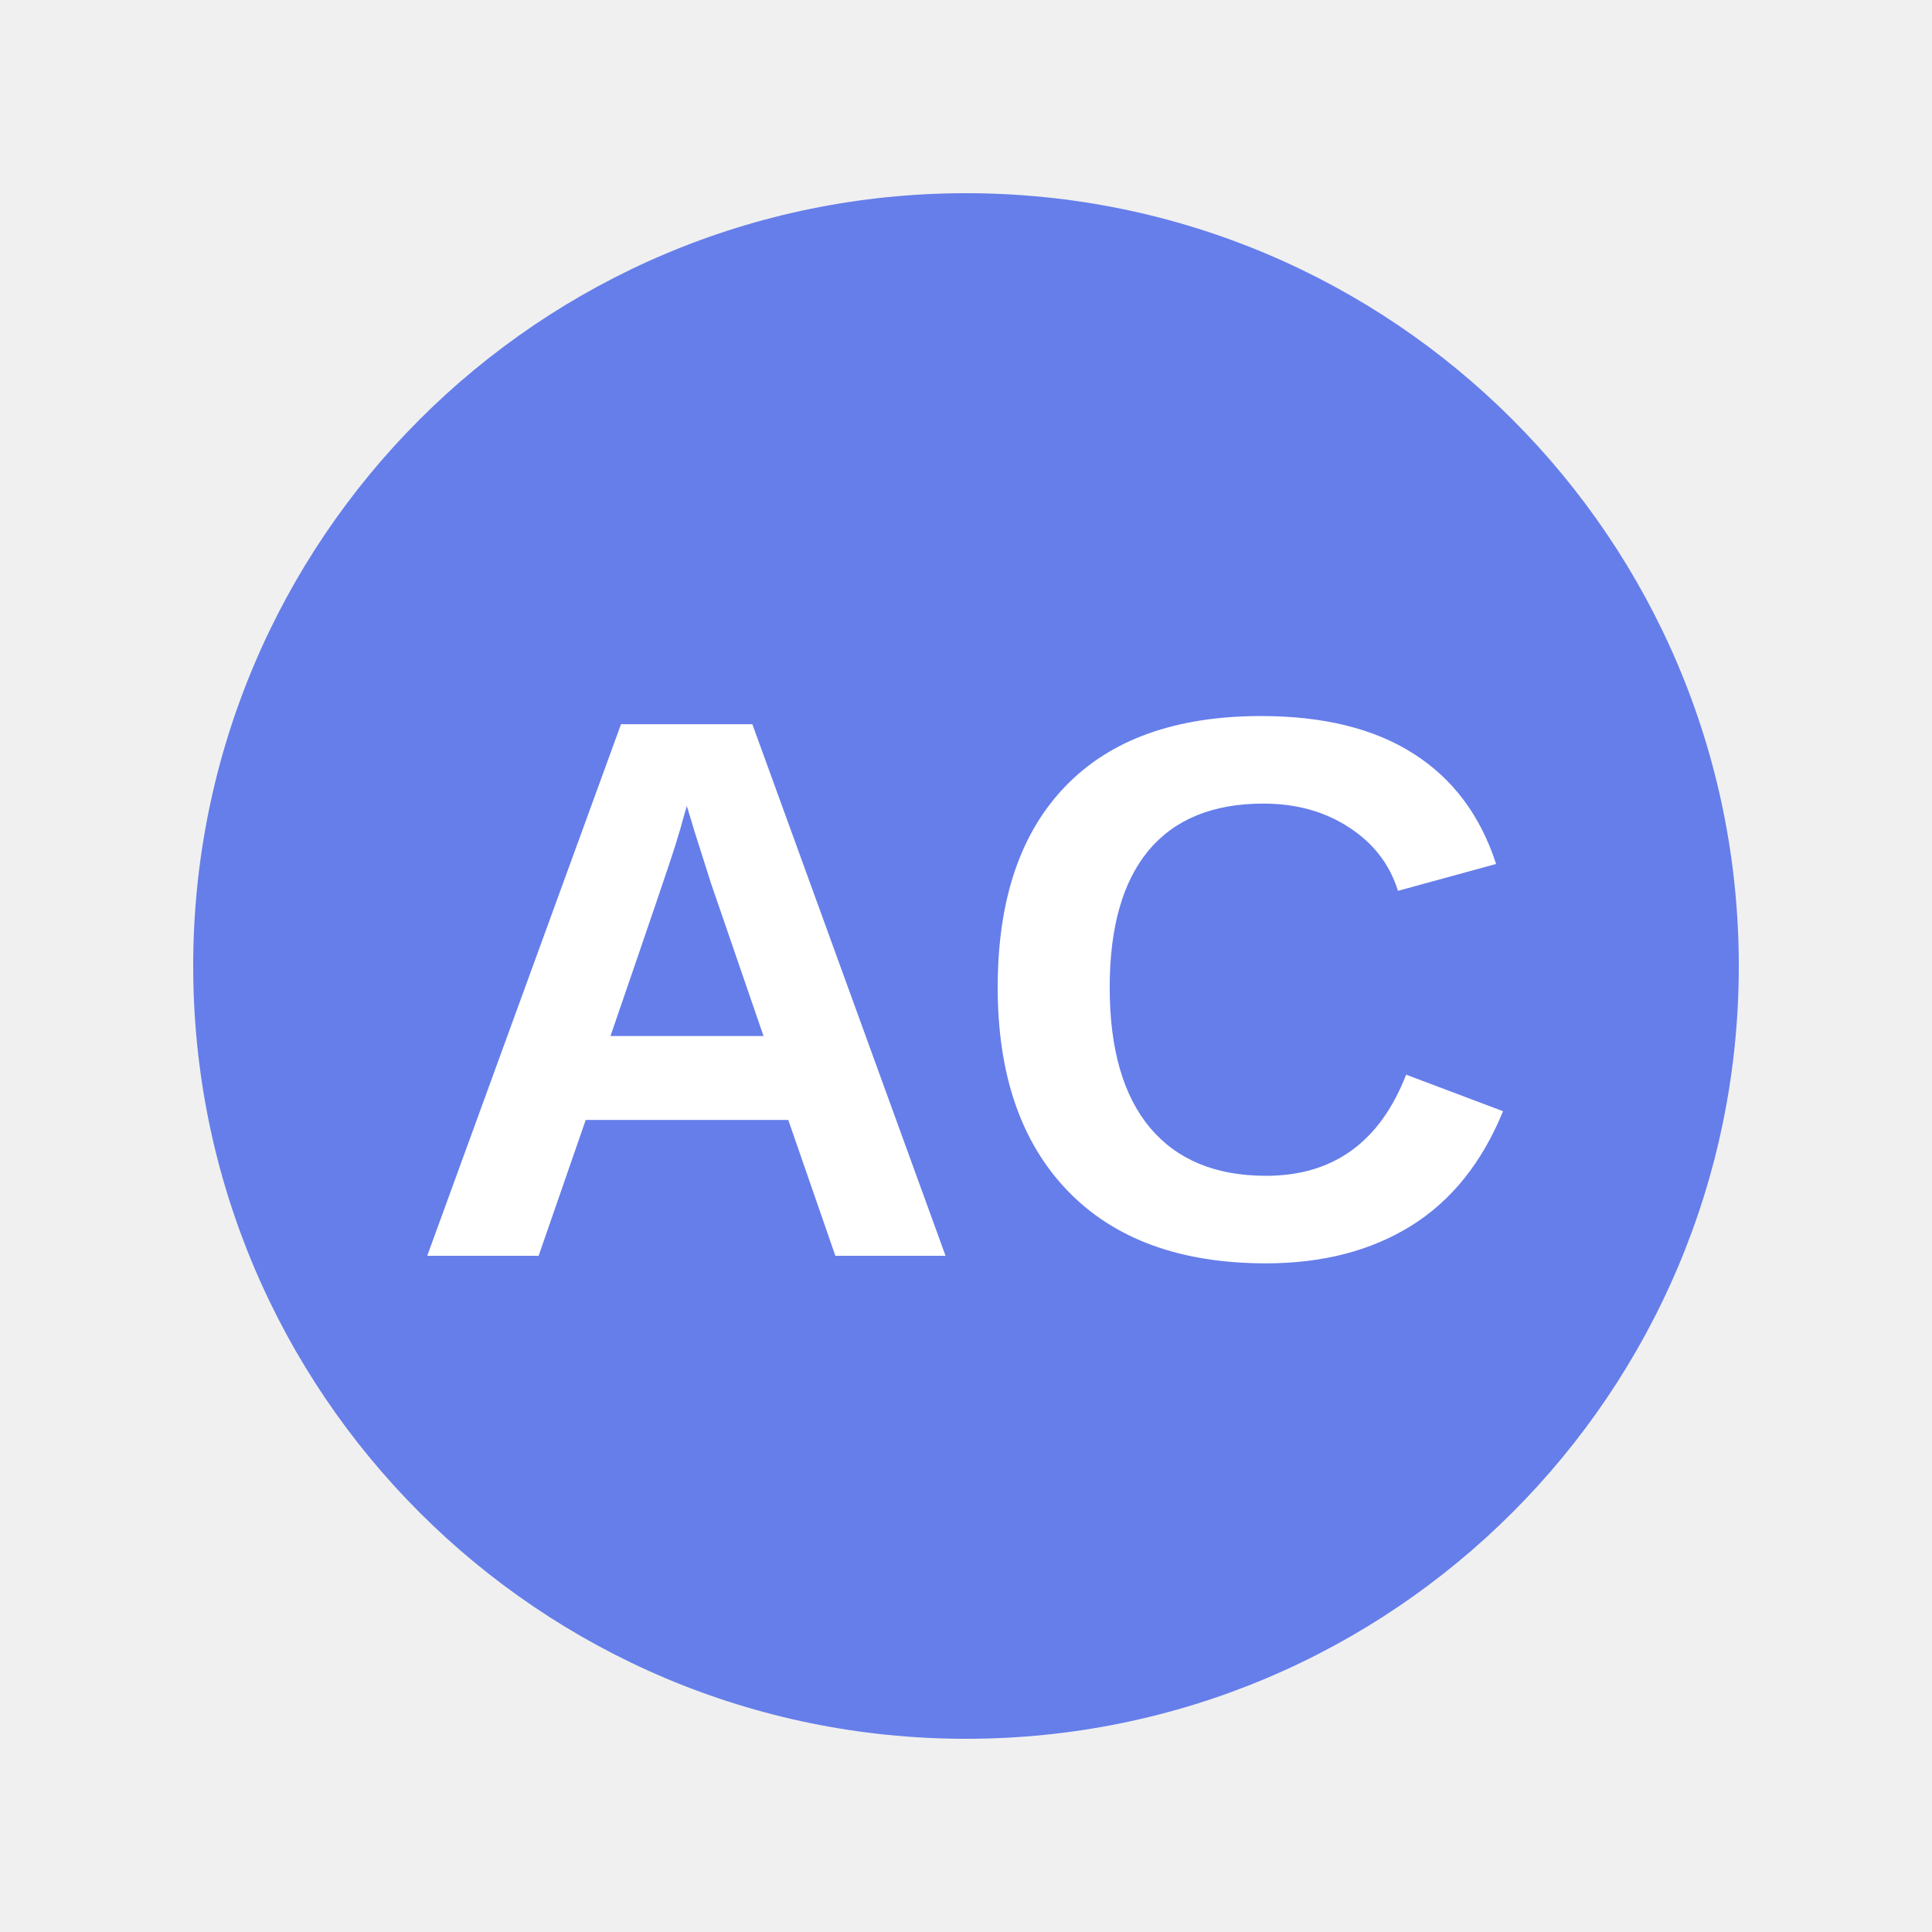
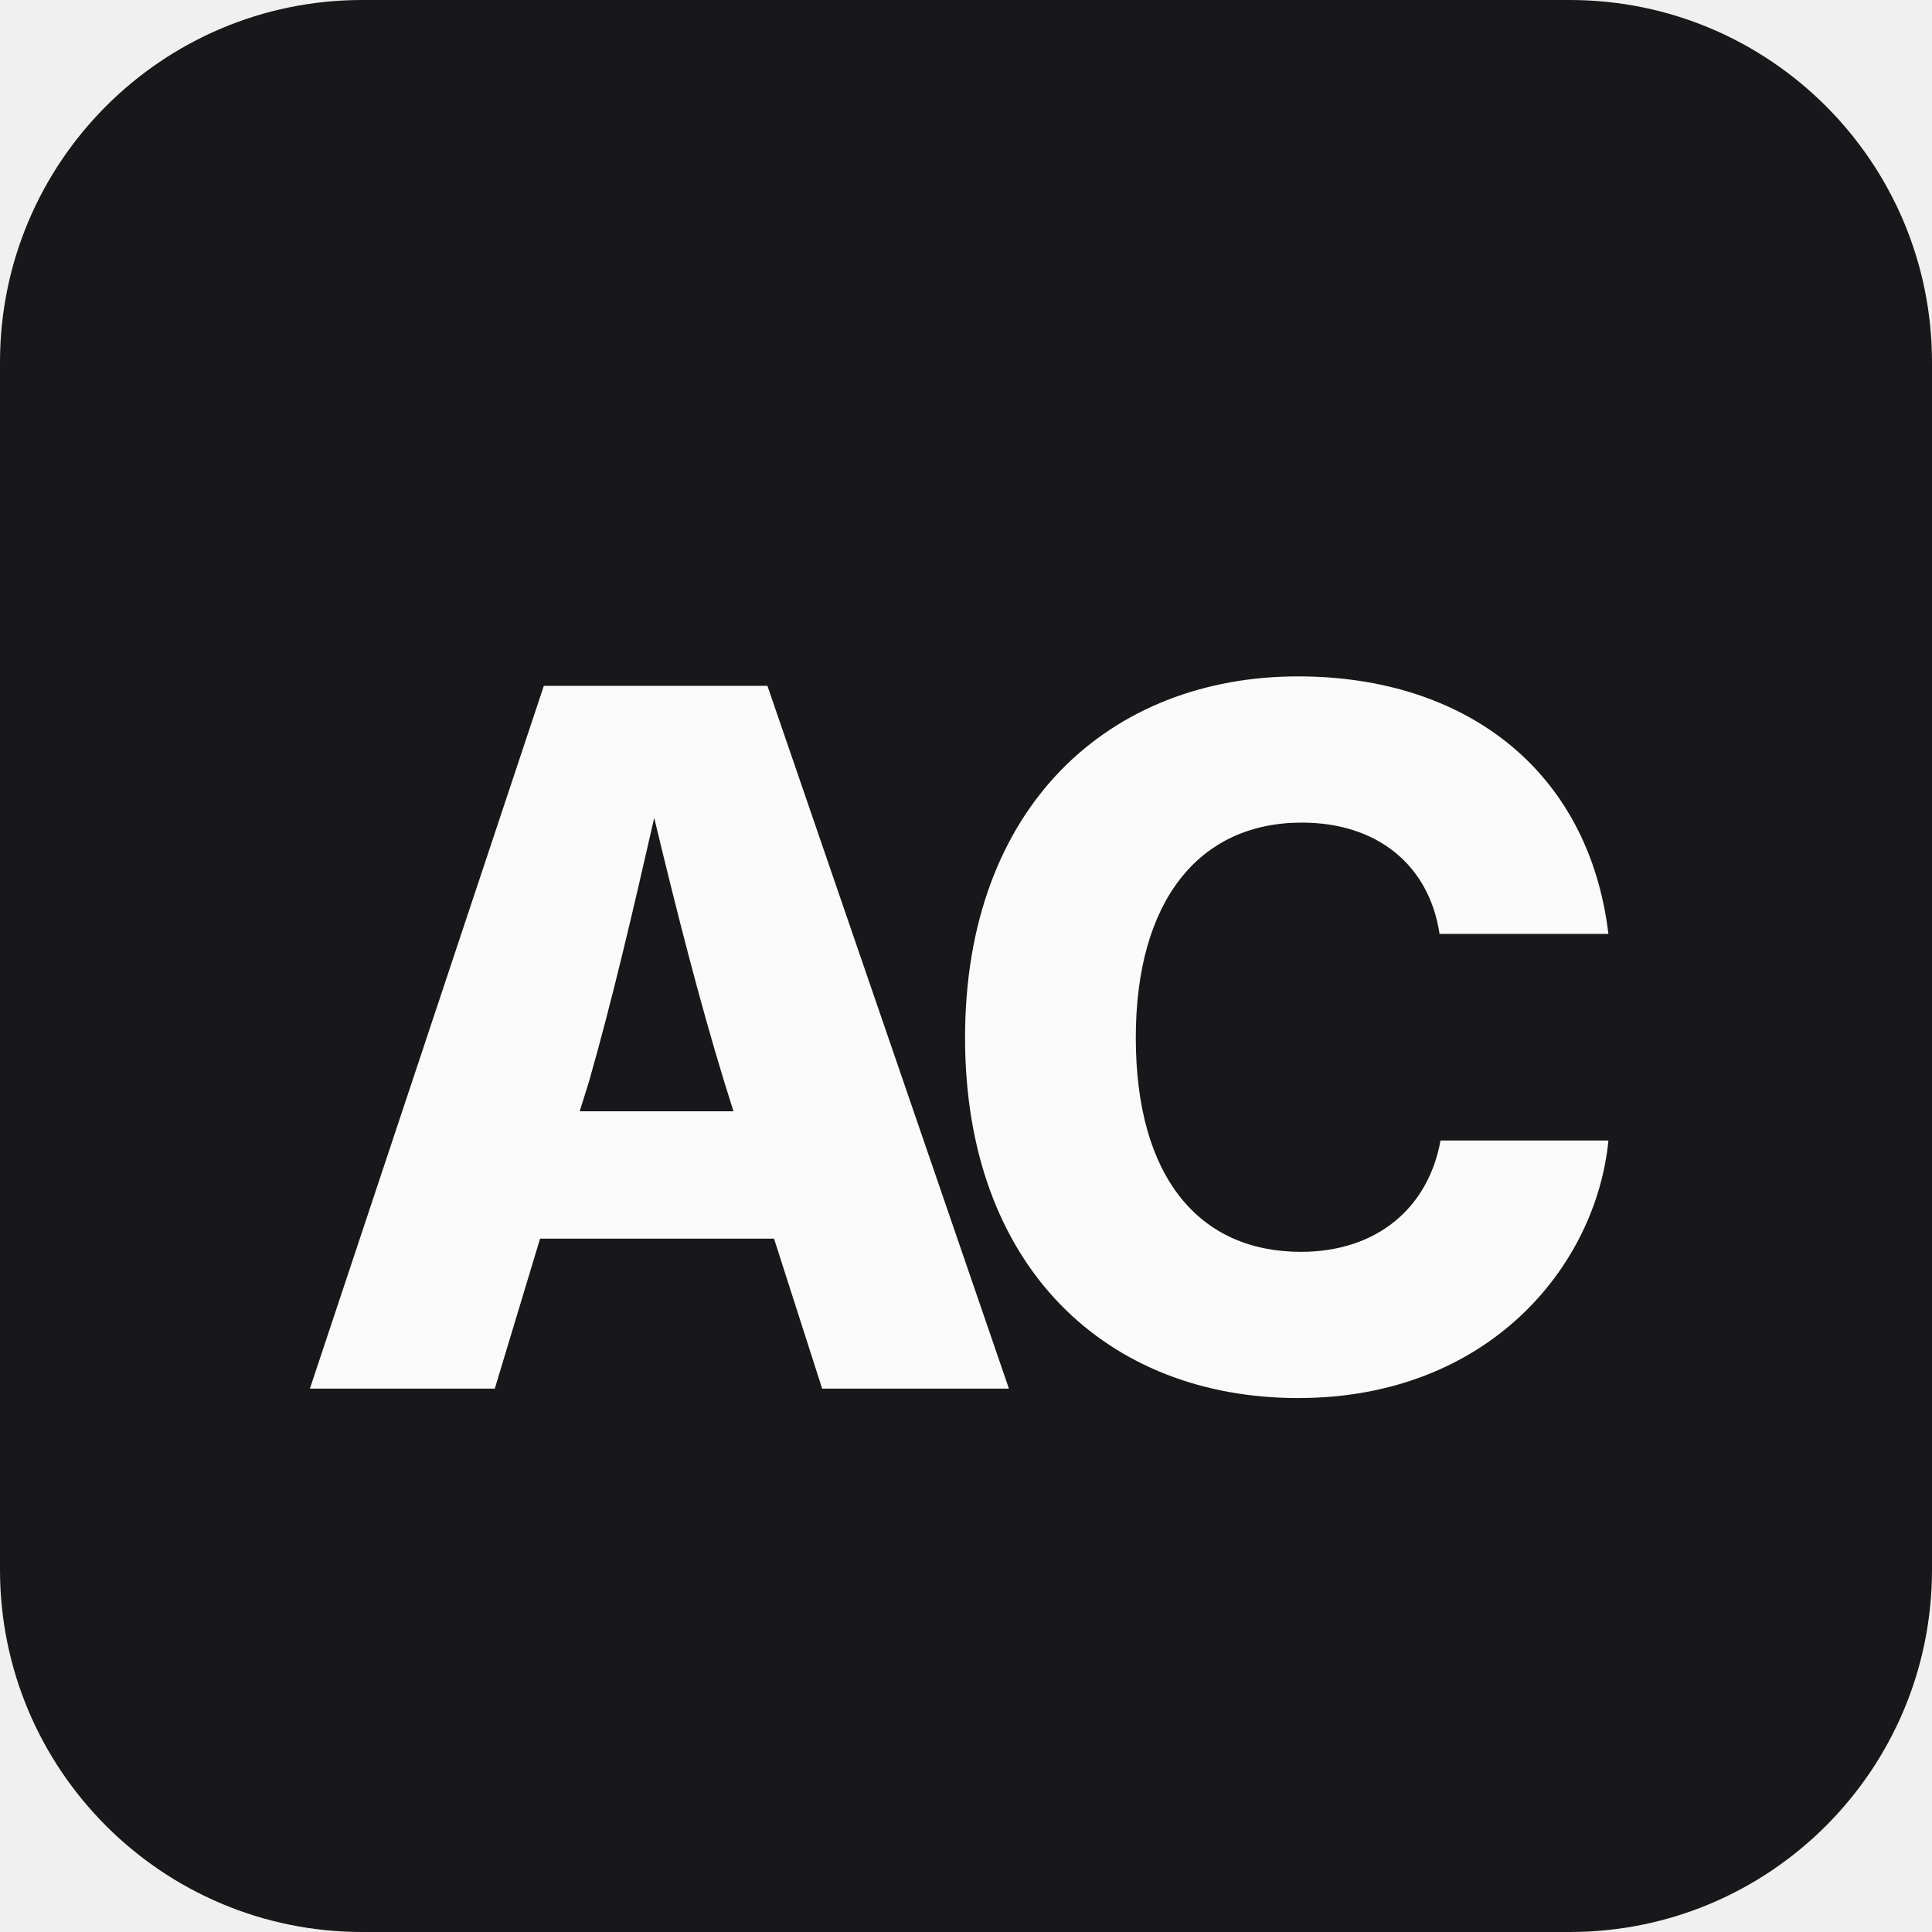
- <svg xmlns="http://www.w3.org/2000/svg" viewBox="0 0 100 100">
-   <circle cx="50" cy="50" r="40" fill="#667eea" />
-   <text x="50" y="65" font-family="Arial, sans-serif" font-size="40" font-weight="bold" fill="white" text-anchor="middle">AC</text>
+ <svg xmlns="http://www.w3.org/2000/svg" viewBox="0 0 32 32">
+   <style>
+         .bg { fill: #18181b; }
+         .text { fill: #fafafa; }
+         @media (prefers-color-scheme: light) {
+             .bg { fill: #fafafa; }
+             .text { fill: #18181b; }
+         }
+     </style>
+   <rect class="bg" width="32" height="32" rx="6" />
+   <text class="text" x="16" y="23" font-family="system-ui, -apple-system, sans-serif" font-size="16" font-weight="800" text-anchor="middle" letter-spacing="-1">AC</text>
</svg>
